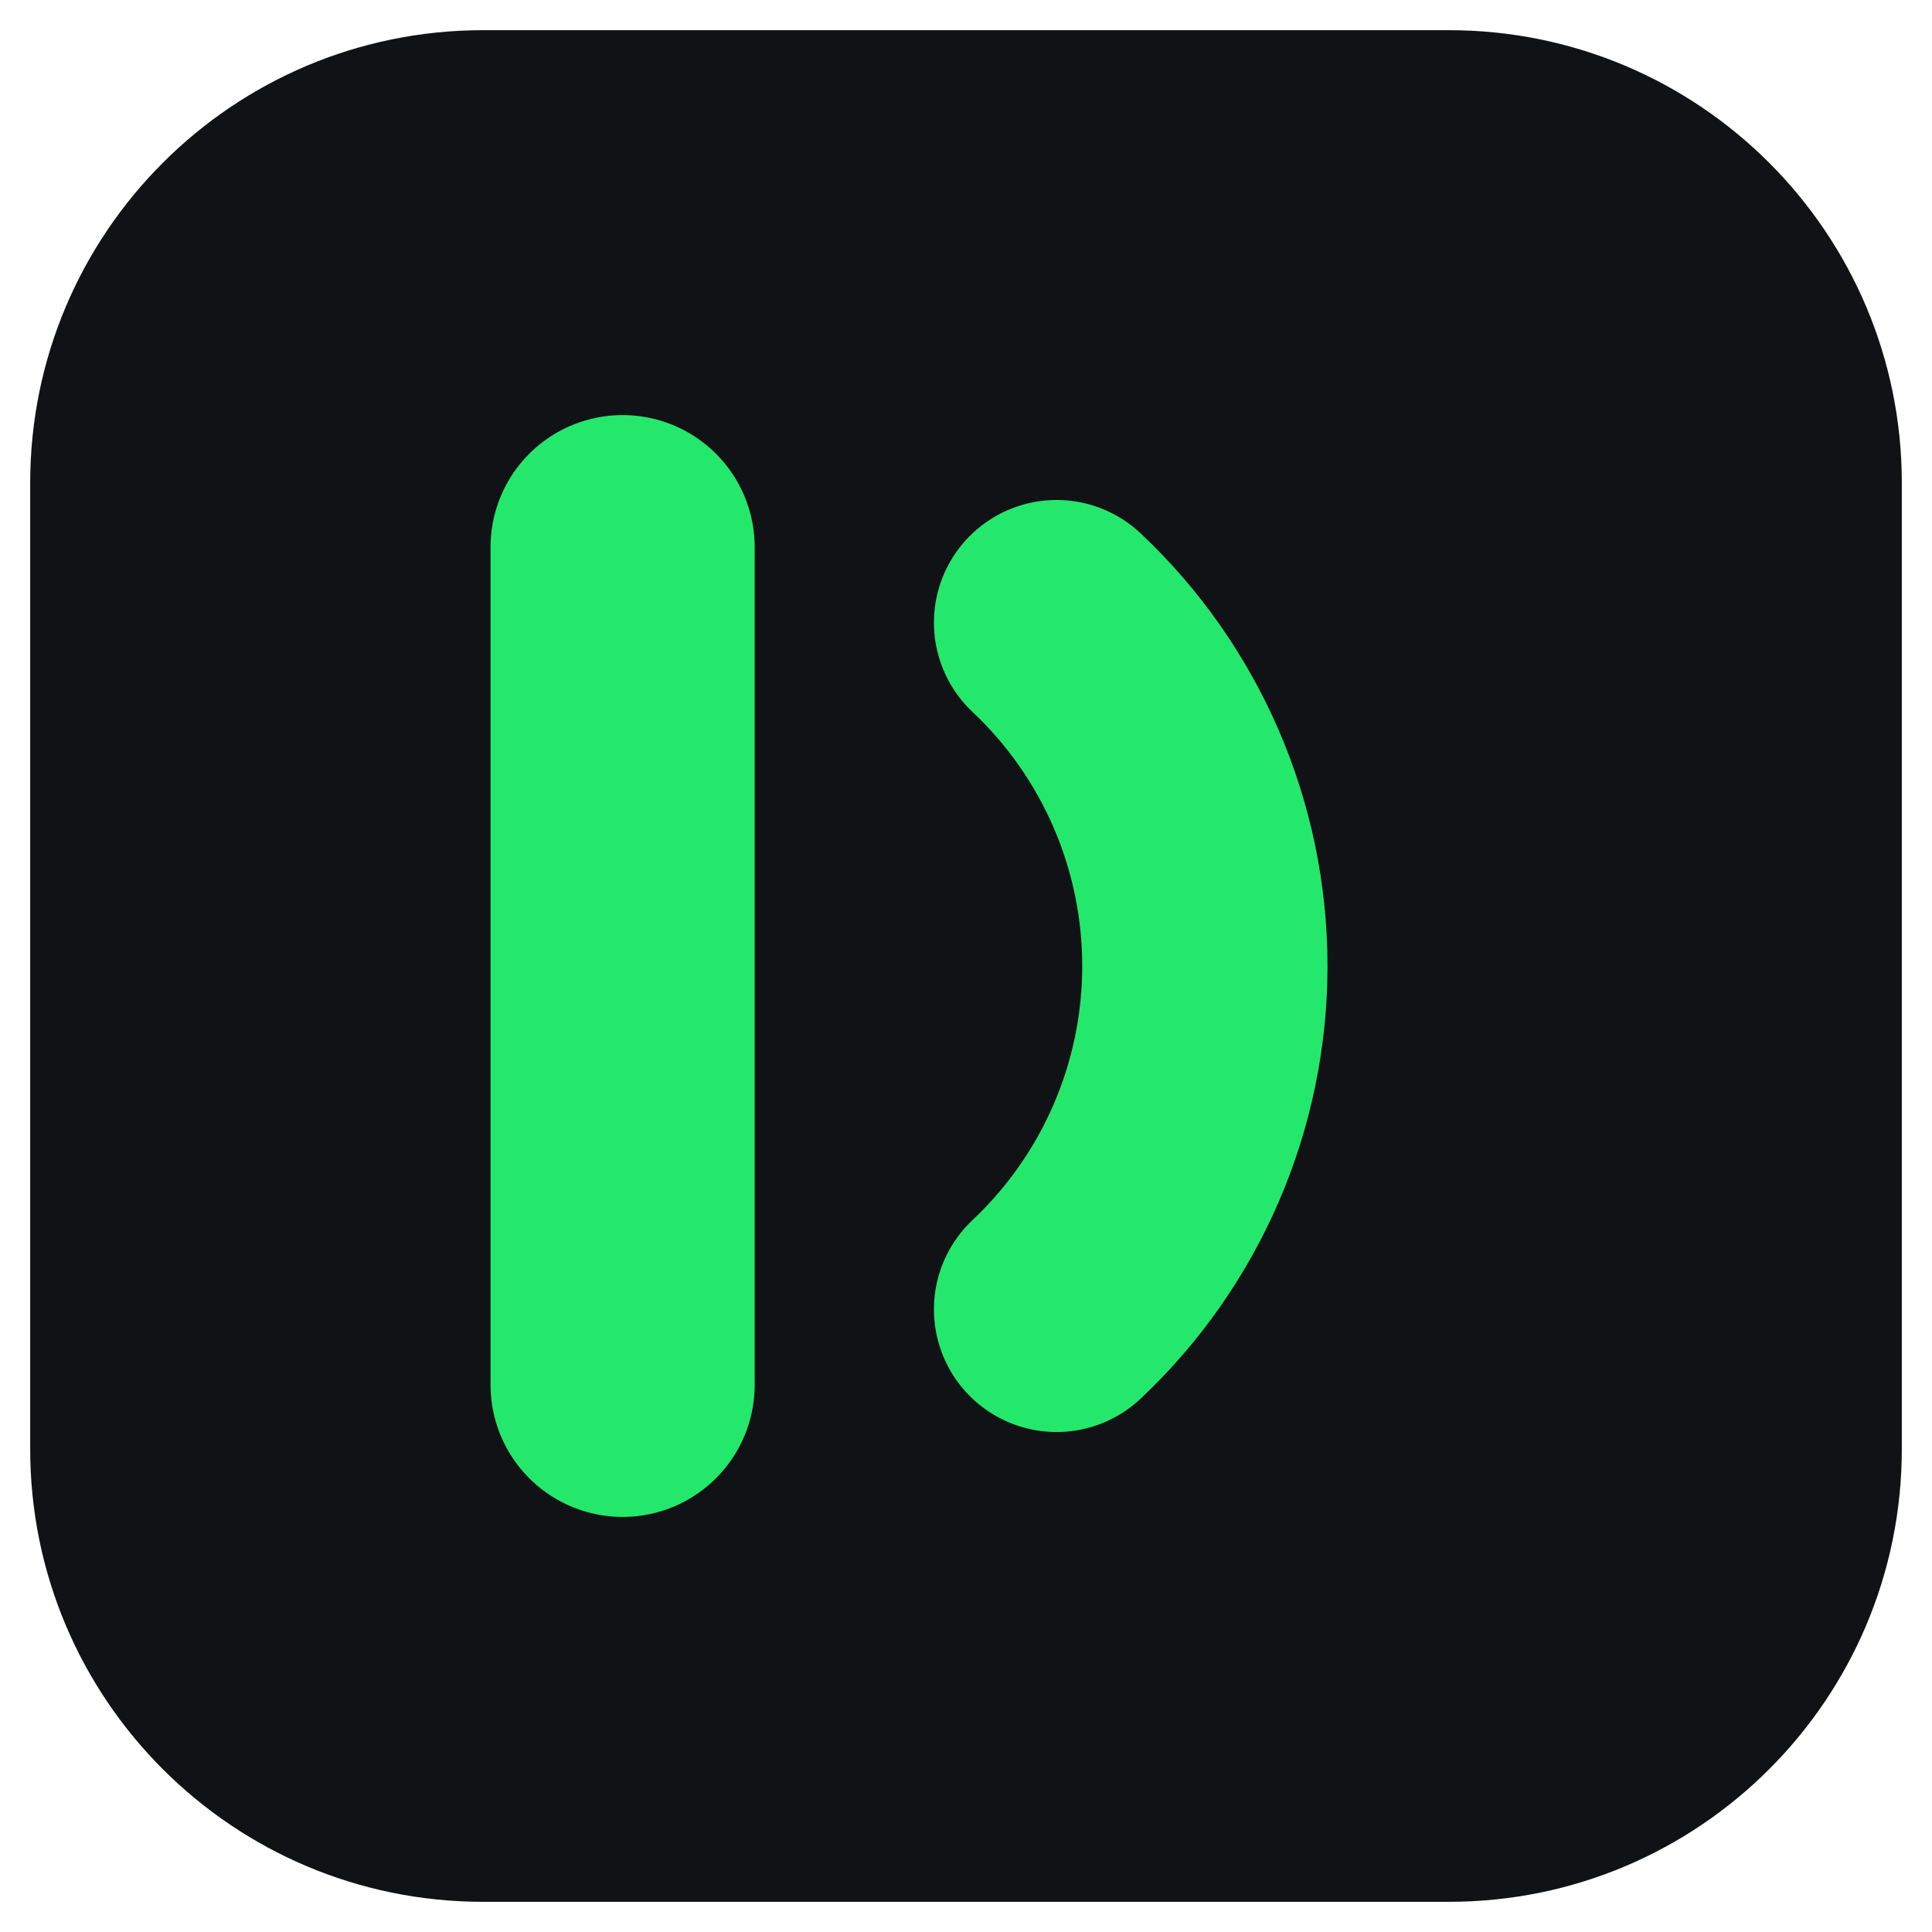
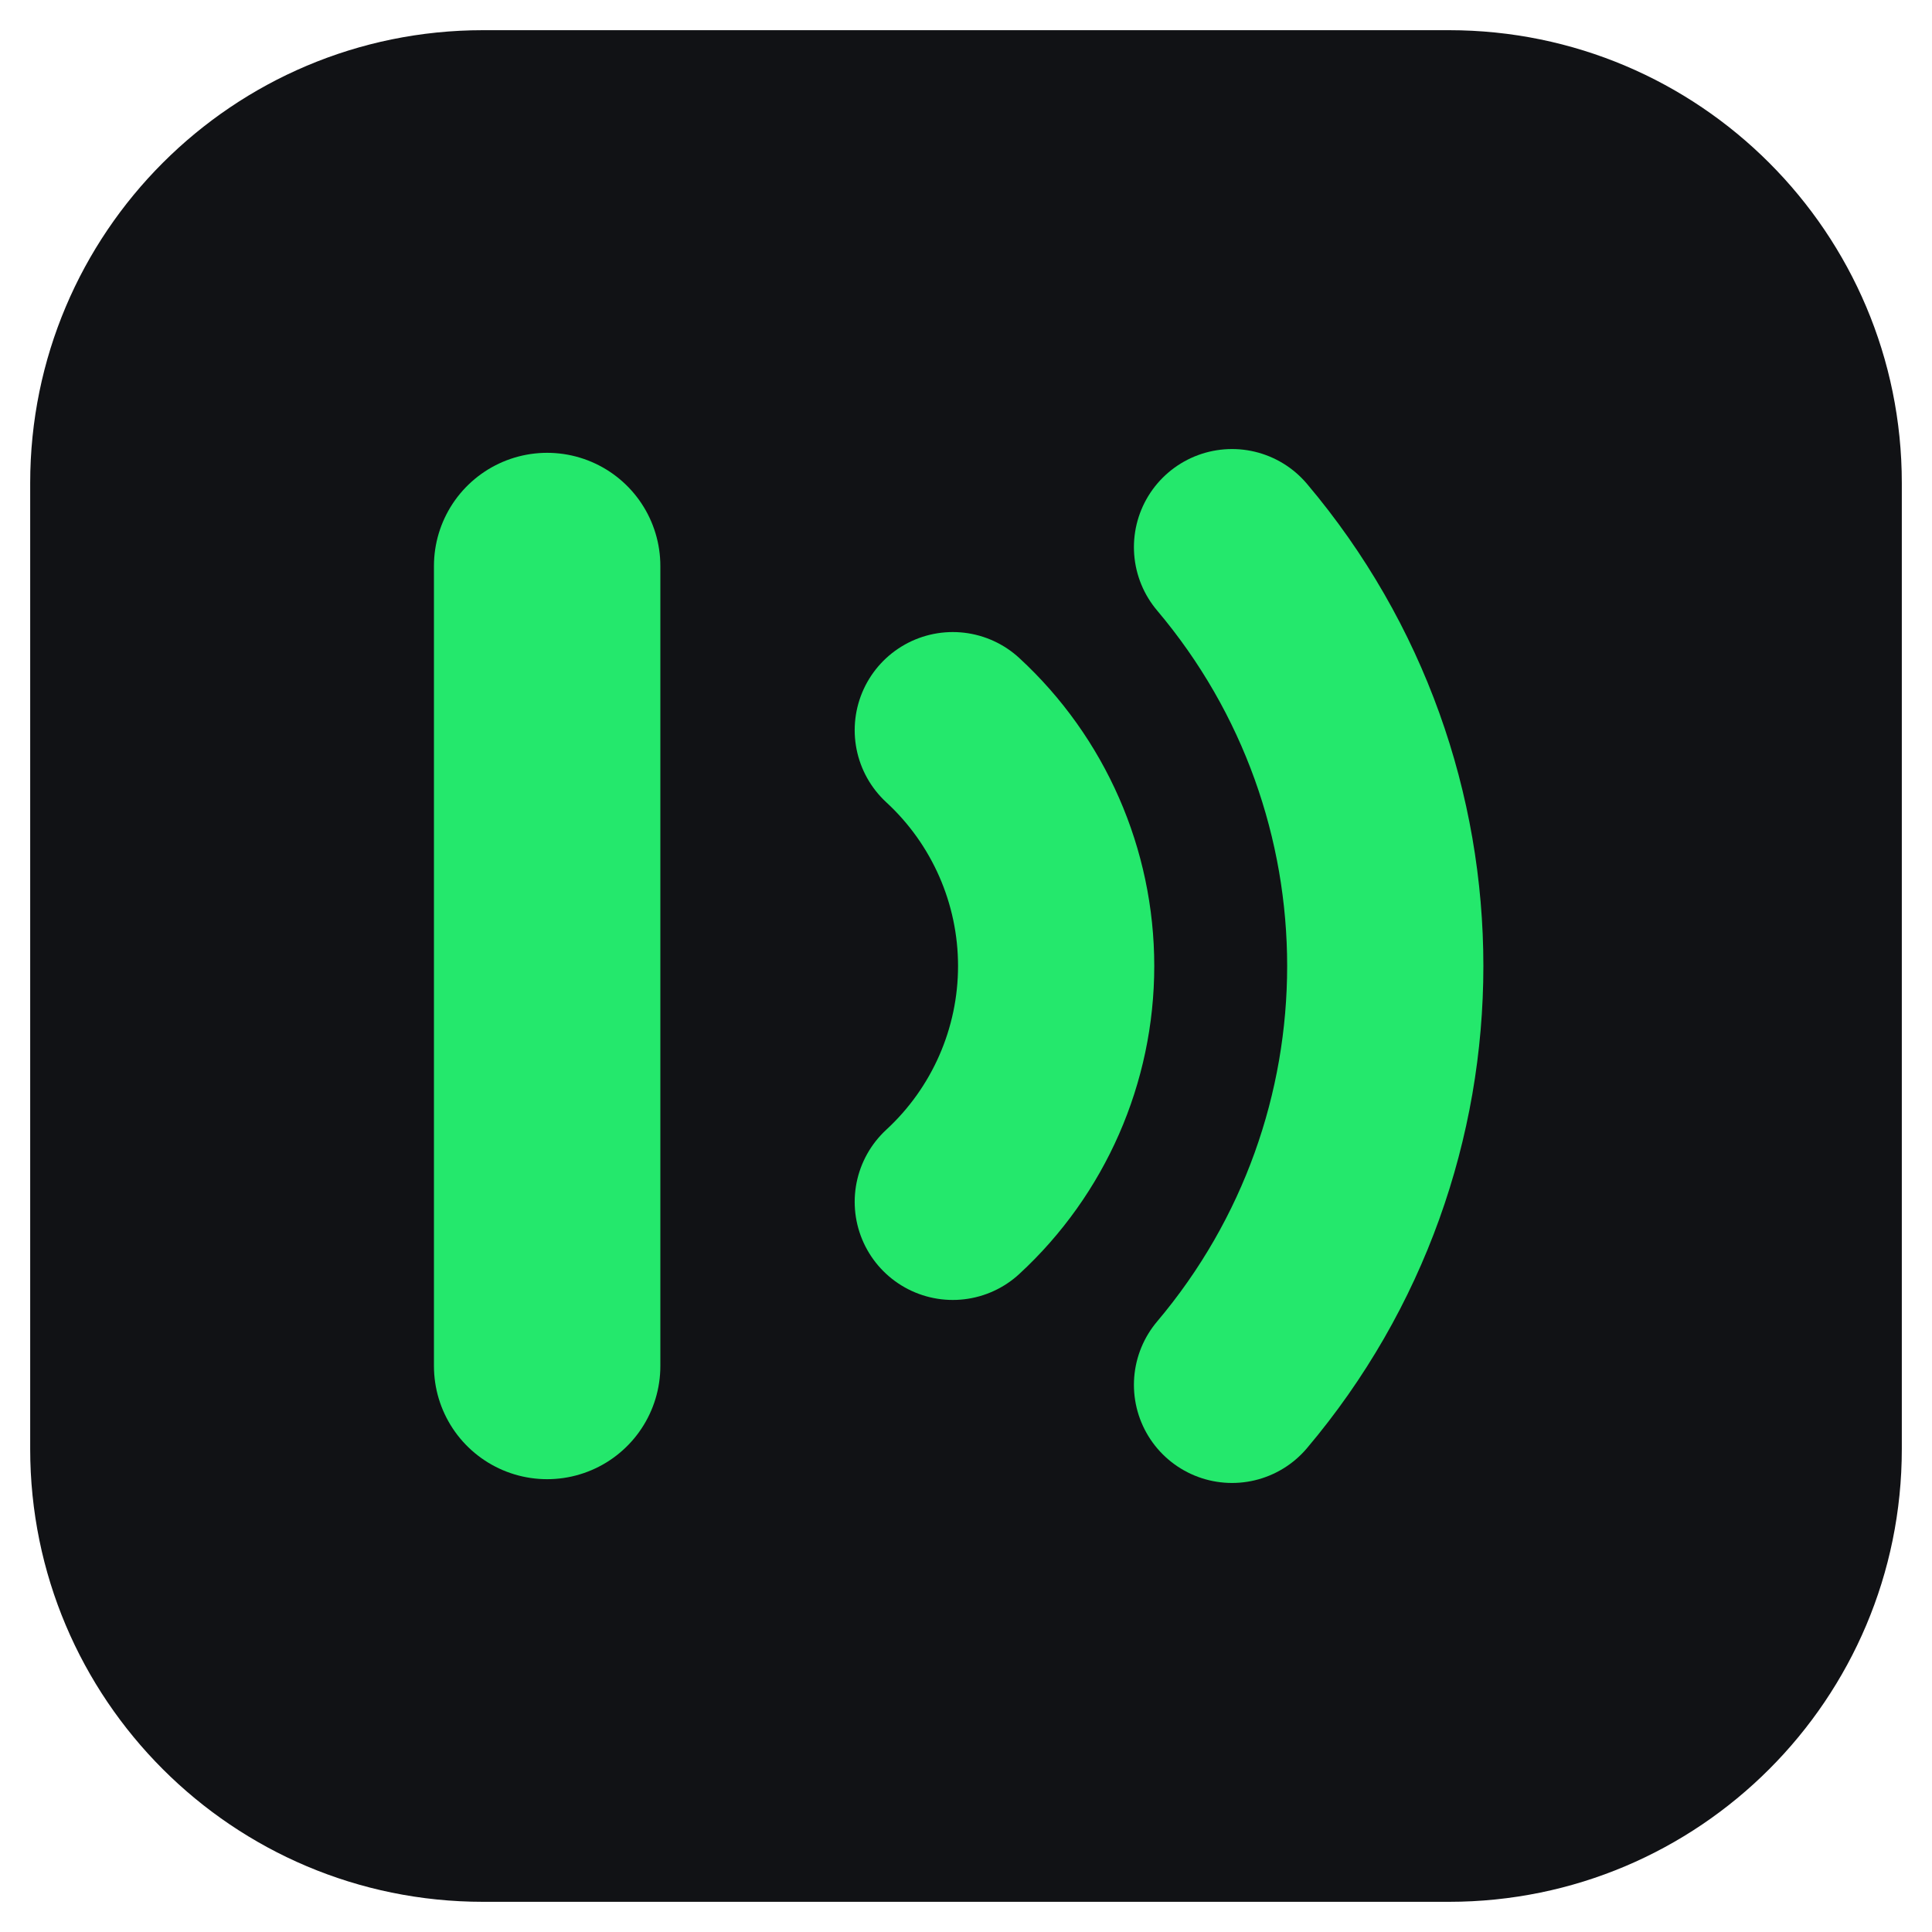
<svg xmlns="http://www.w3.org/2000/svg" width="64" height="64" viewBox="0 0 1024 1024">
  <rect x="16" y="16" width="992" height="992" rx="240" fill="#111215" />
  <g fill="none" stroke="#24E86C" stroke-linecap="round">
-     <path d="M330 290V734" stroke-width="140" />
-     <path d="M560 330A250 250 0 0 1 560 694" stroke-width="130" />
+     <path d="M290 300V724" stroke-width="120" />
+     <path d="M505 387A170 170 0 0 1 505 637" stroke-width="104" />
+     <path d="M653 290A344 344 0 0 1 653 734" stroke-width="104" />
  </g>
</svg>
